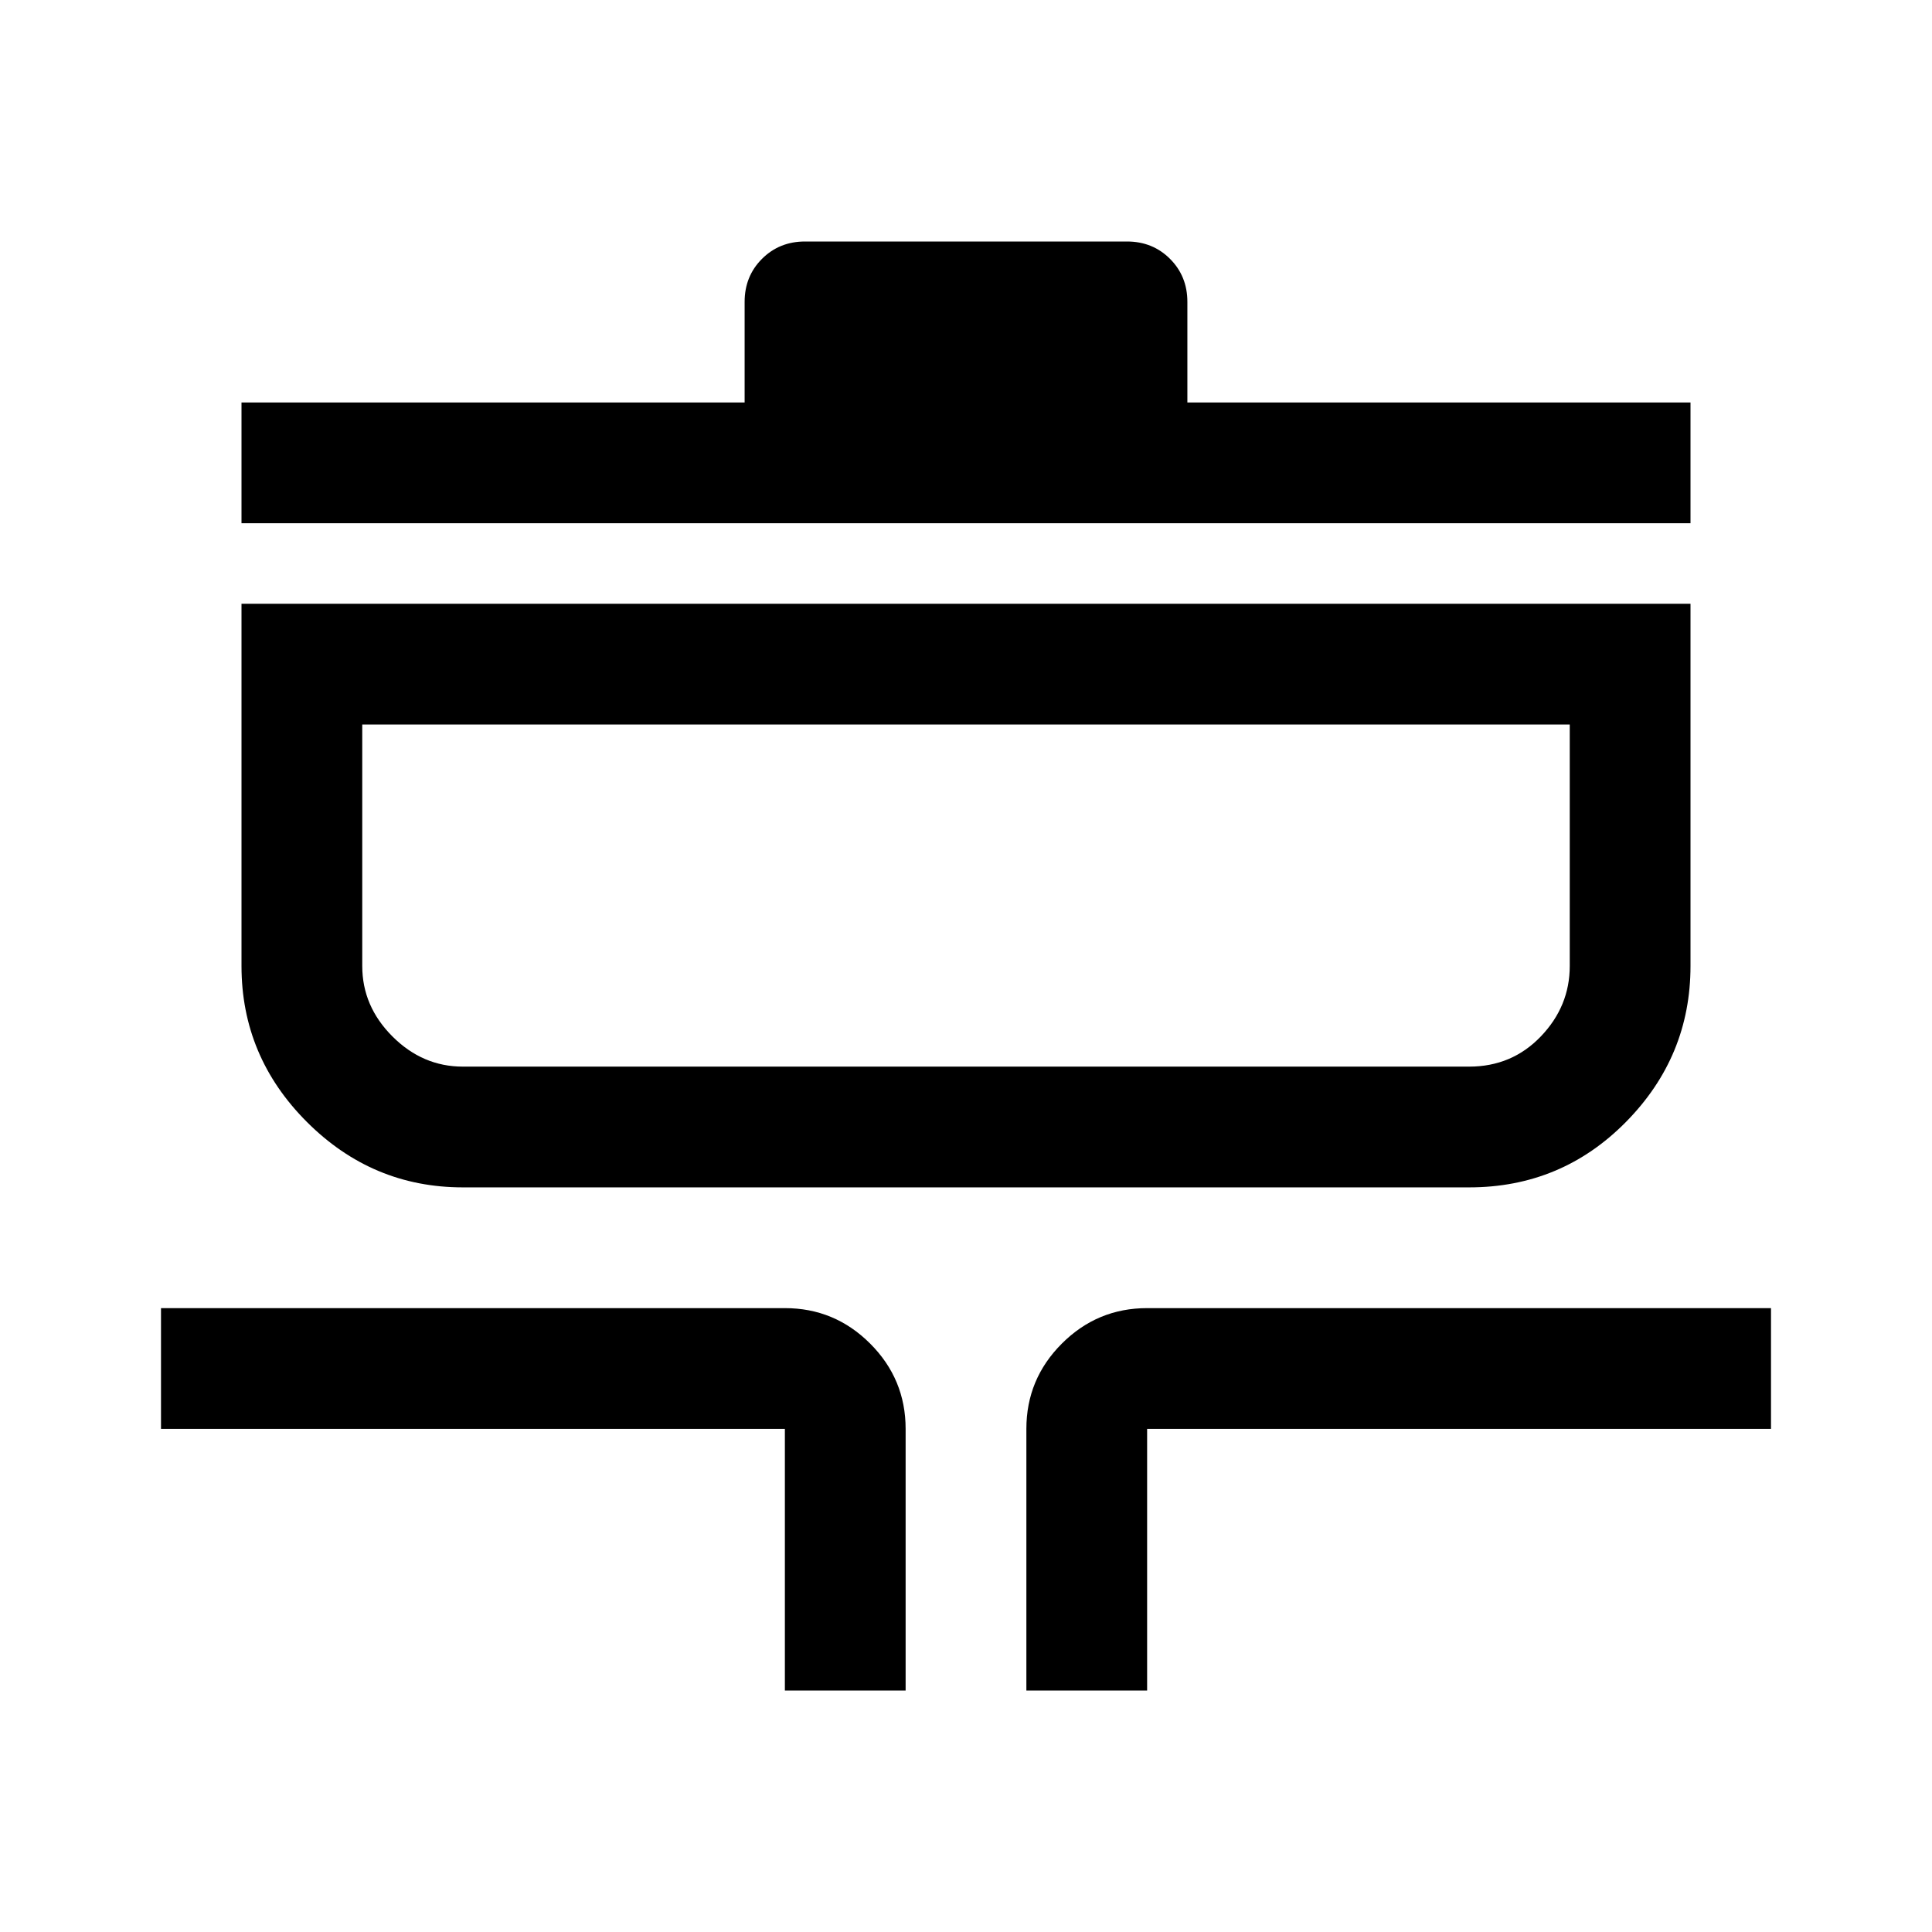
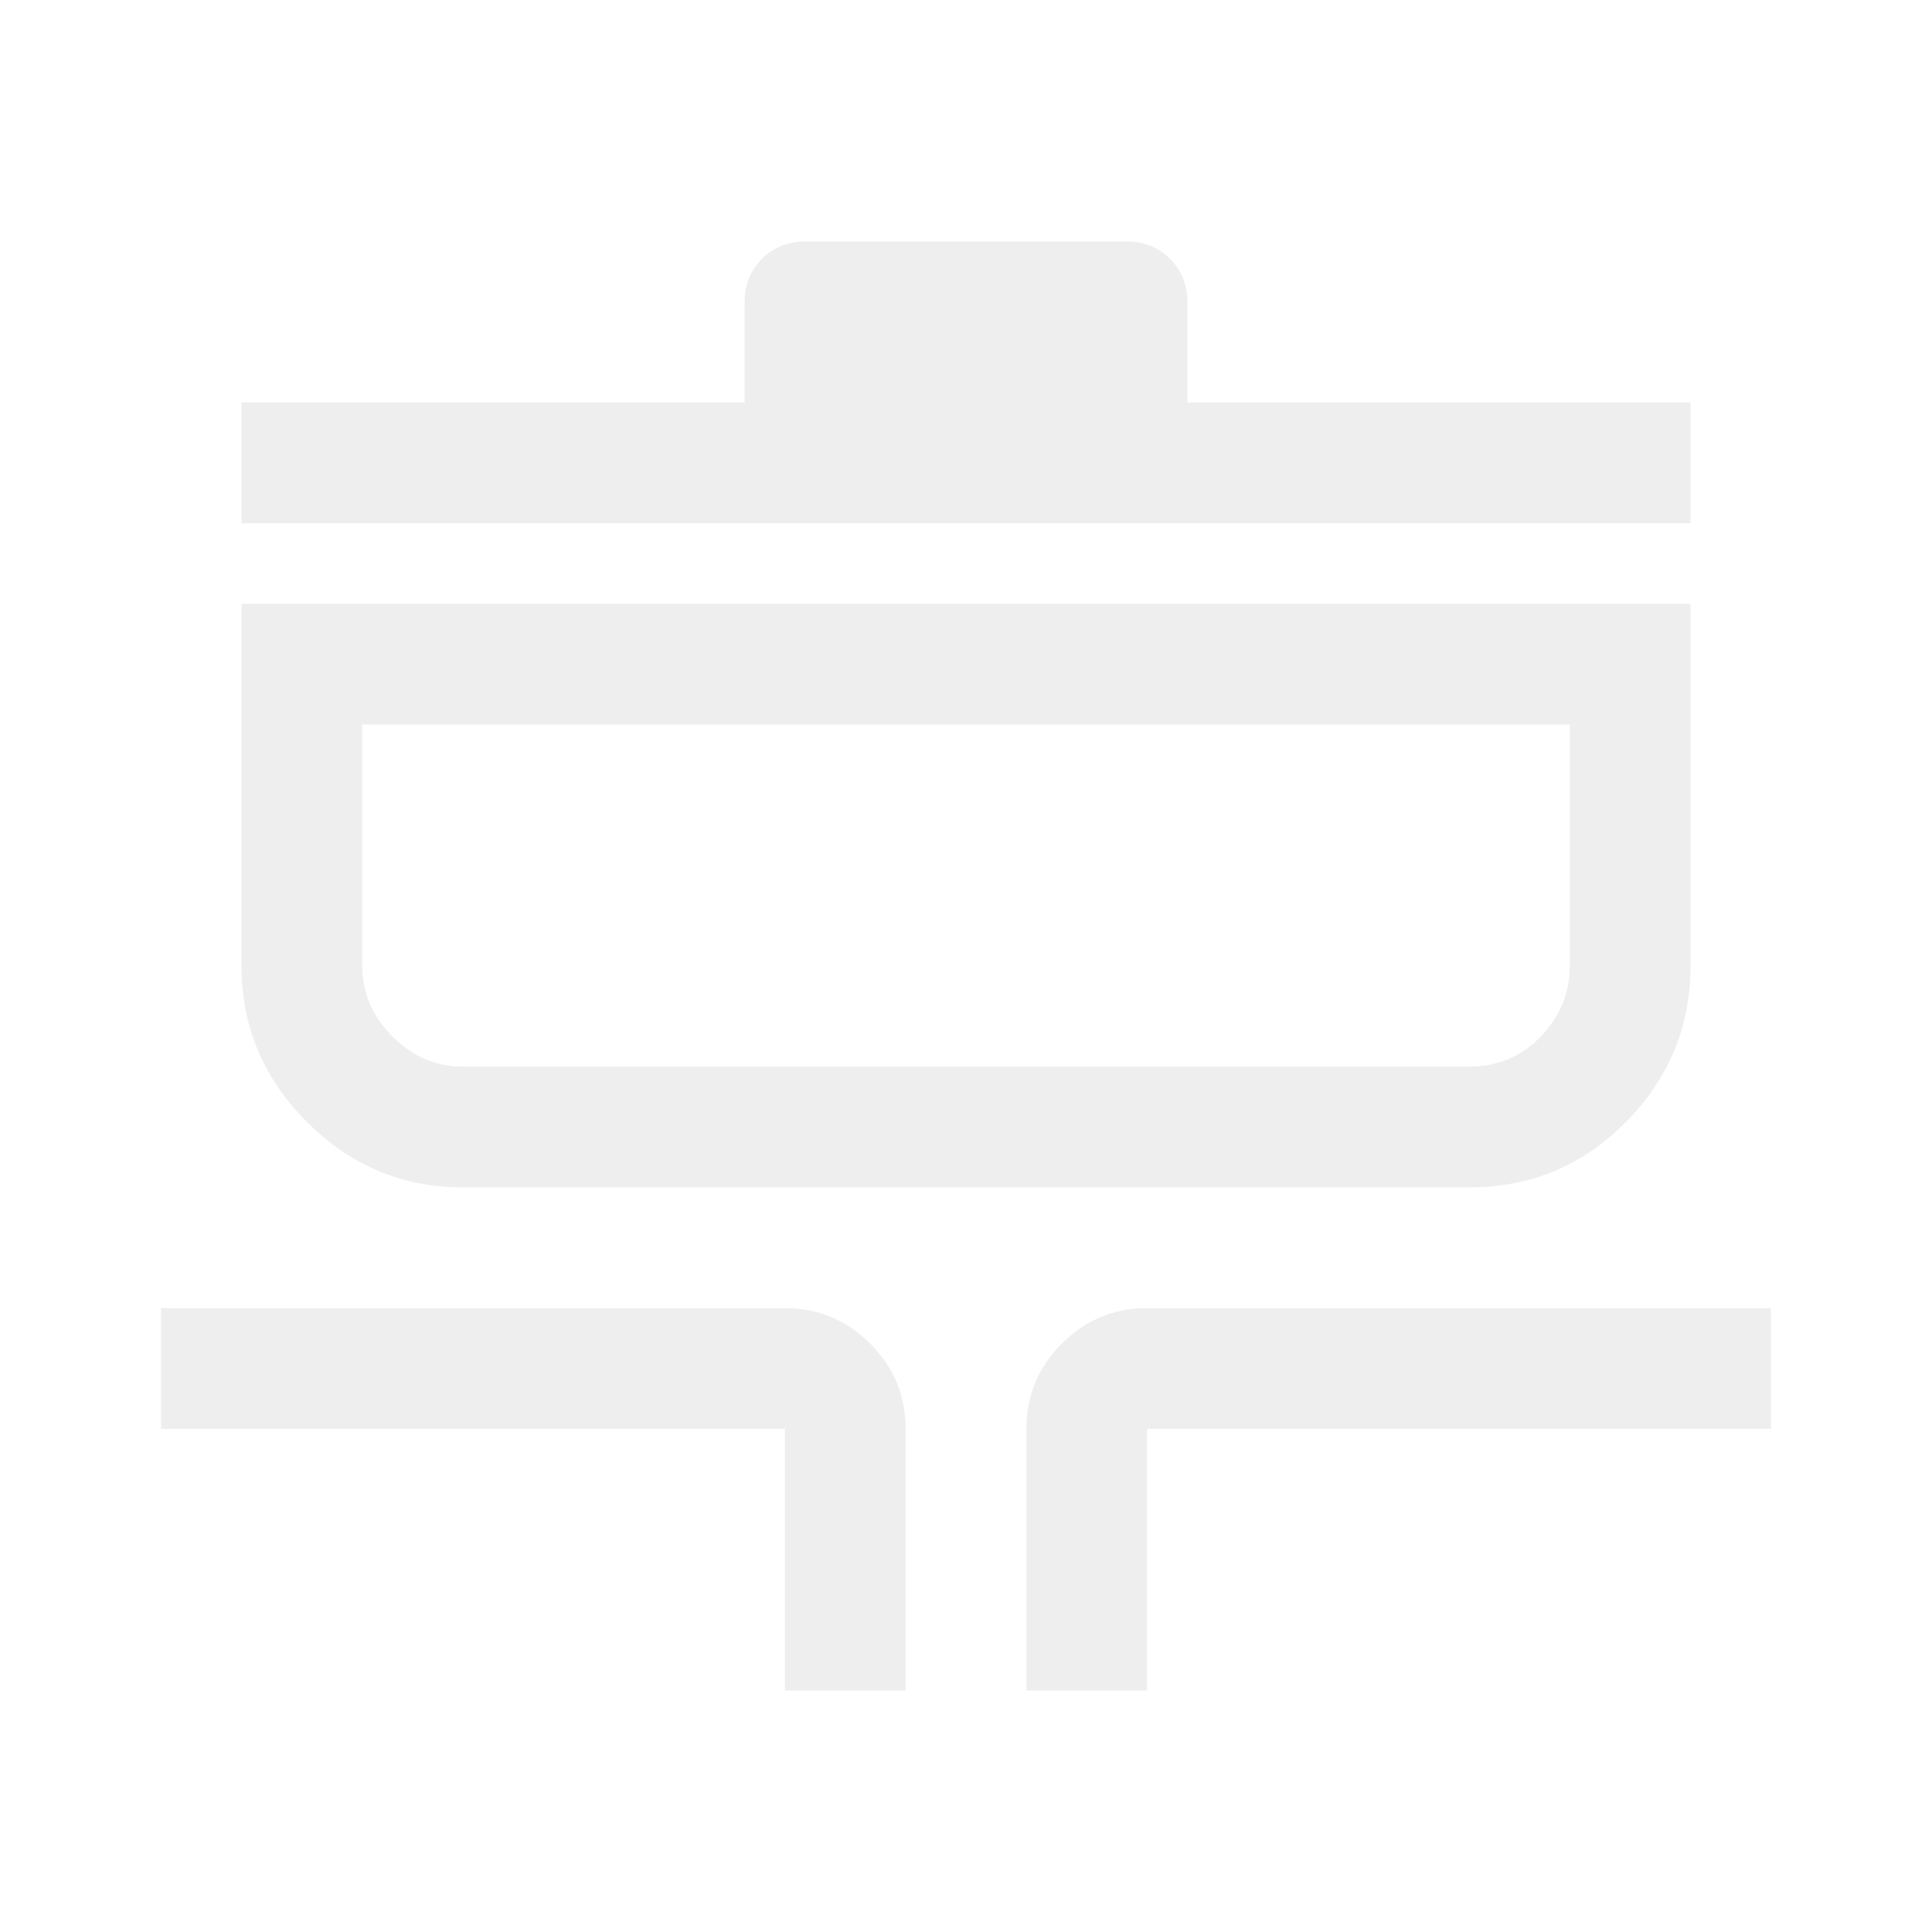
- <svg xmlns="http://www.w3.org/2000/svg" height="48" viewBox="0 96 960 960" width="48">
+ <svg xmlns="http://www.w3.org/2000/svg" height="48" viewBox="0 96 960 960" width="48" fill="#eee">
  <path d="M390 936V806H80v-60h310q24.75 0 42.375 17.625T450 806v130h-60Zm120 0V806q0-24.75 17.625-42.375T570 746h310v60H570v130h-60ZM230 686q-45 0-77.5-32.5T120 576V396h720v180q0 45-32.083 77.5Q775.833 686 730 686H230Zm0-60h500q21.25 0 35.625-15T780 576V456H180v120q0 20 15 35t35 15ZM120 356v-60h250v-50q0-12.75 8.625-21.375T400 216h160q12.75 0 21.375 8.625T590 246v50h250v60H120Zm360 185Z" />
</svg>
